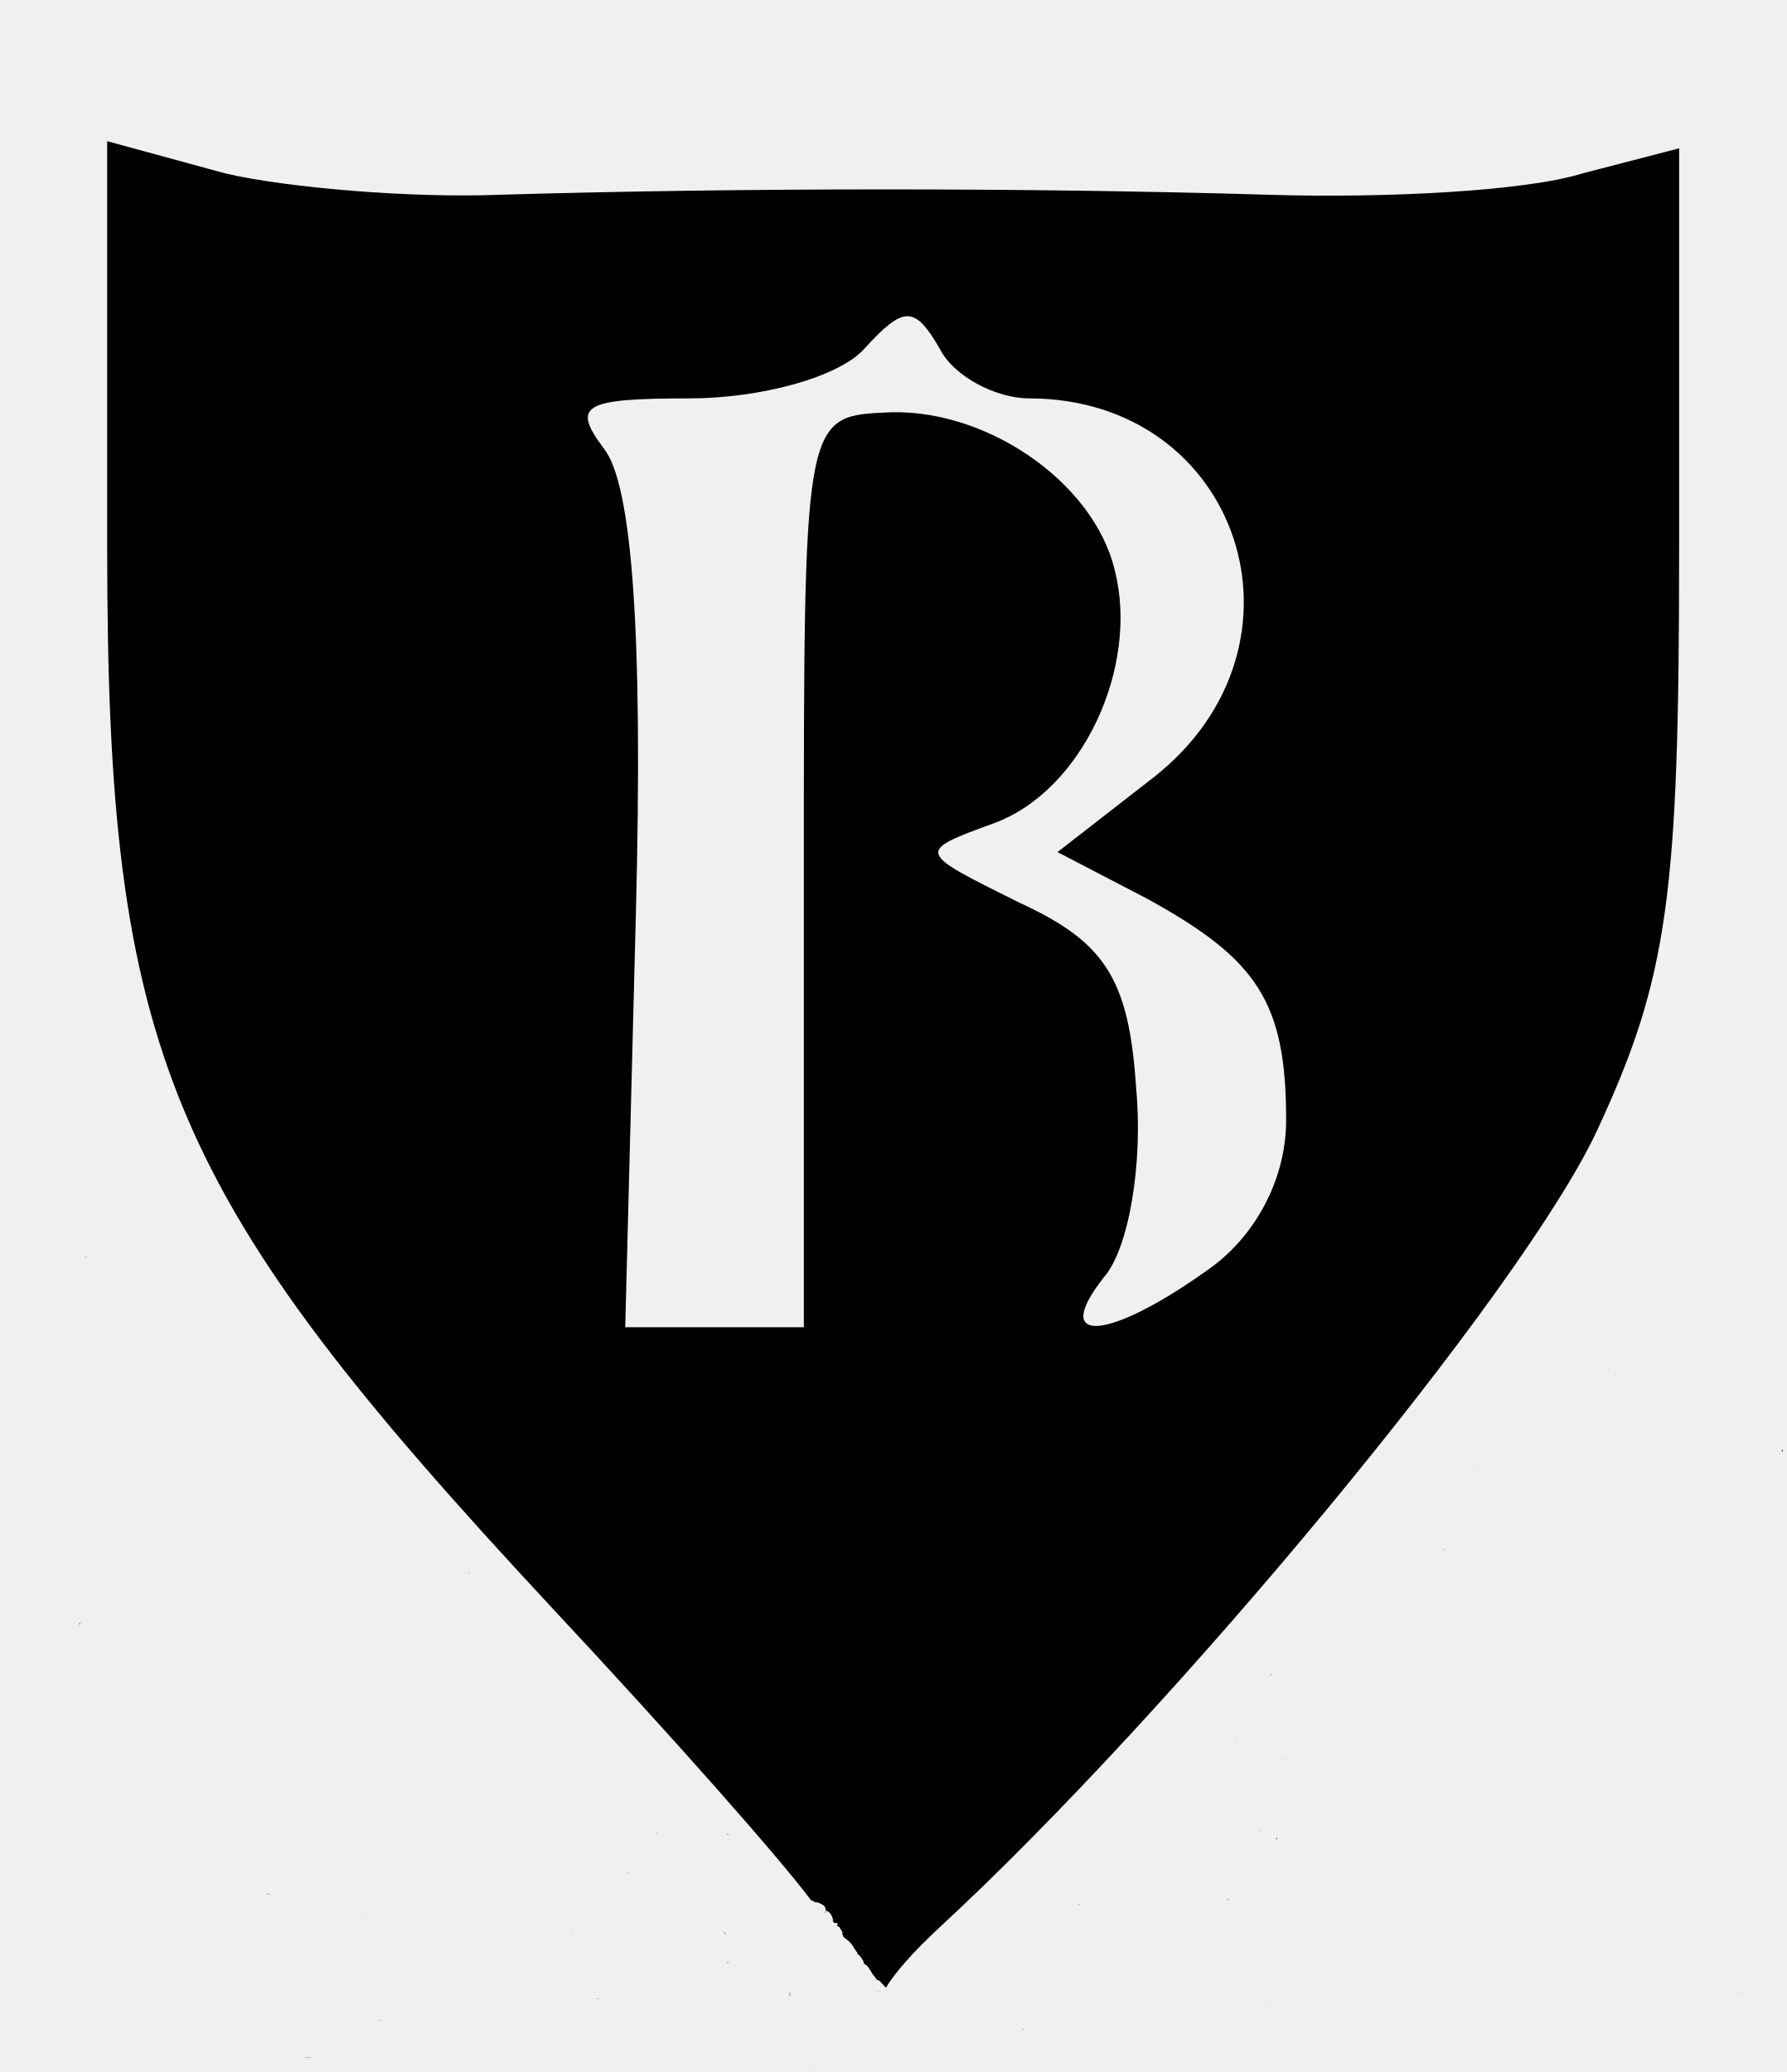
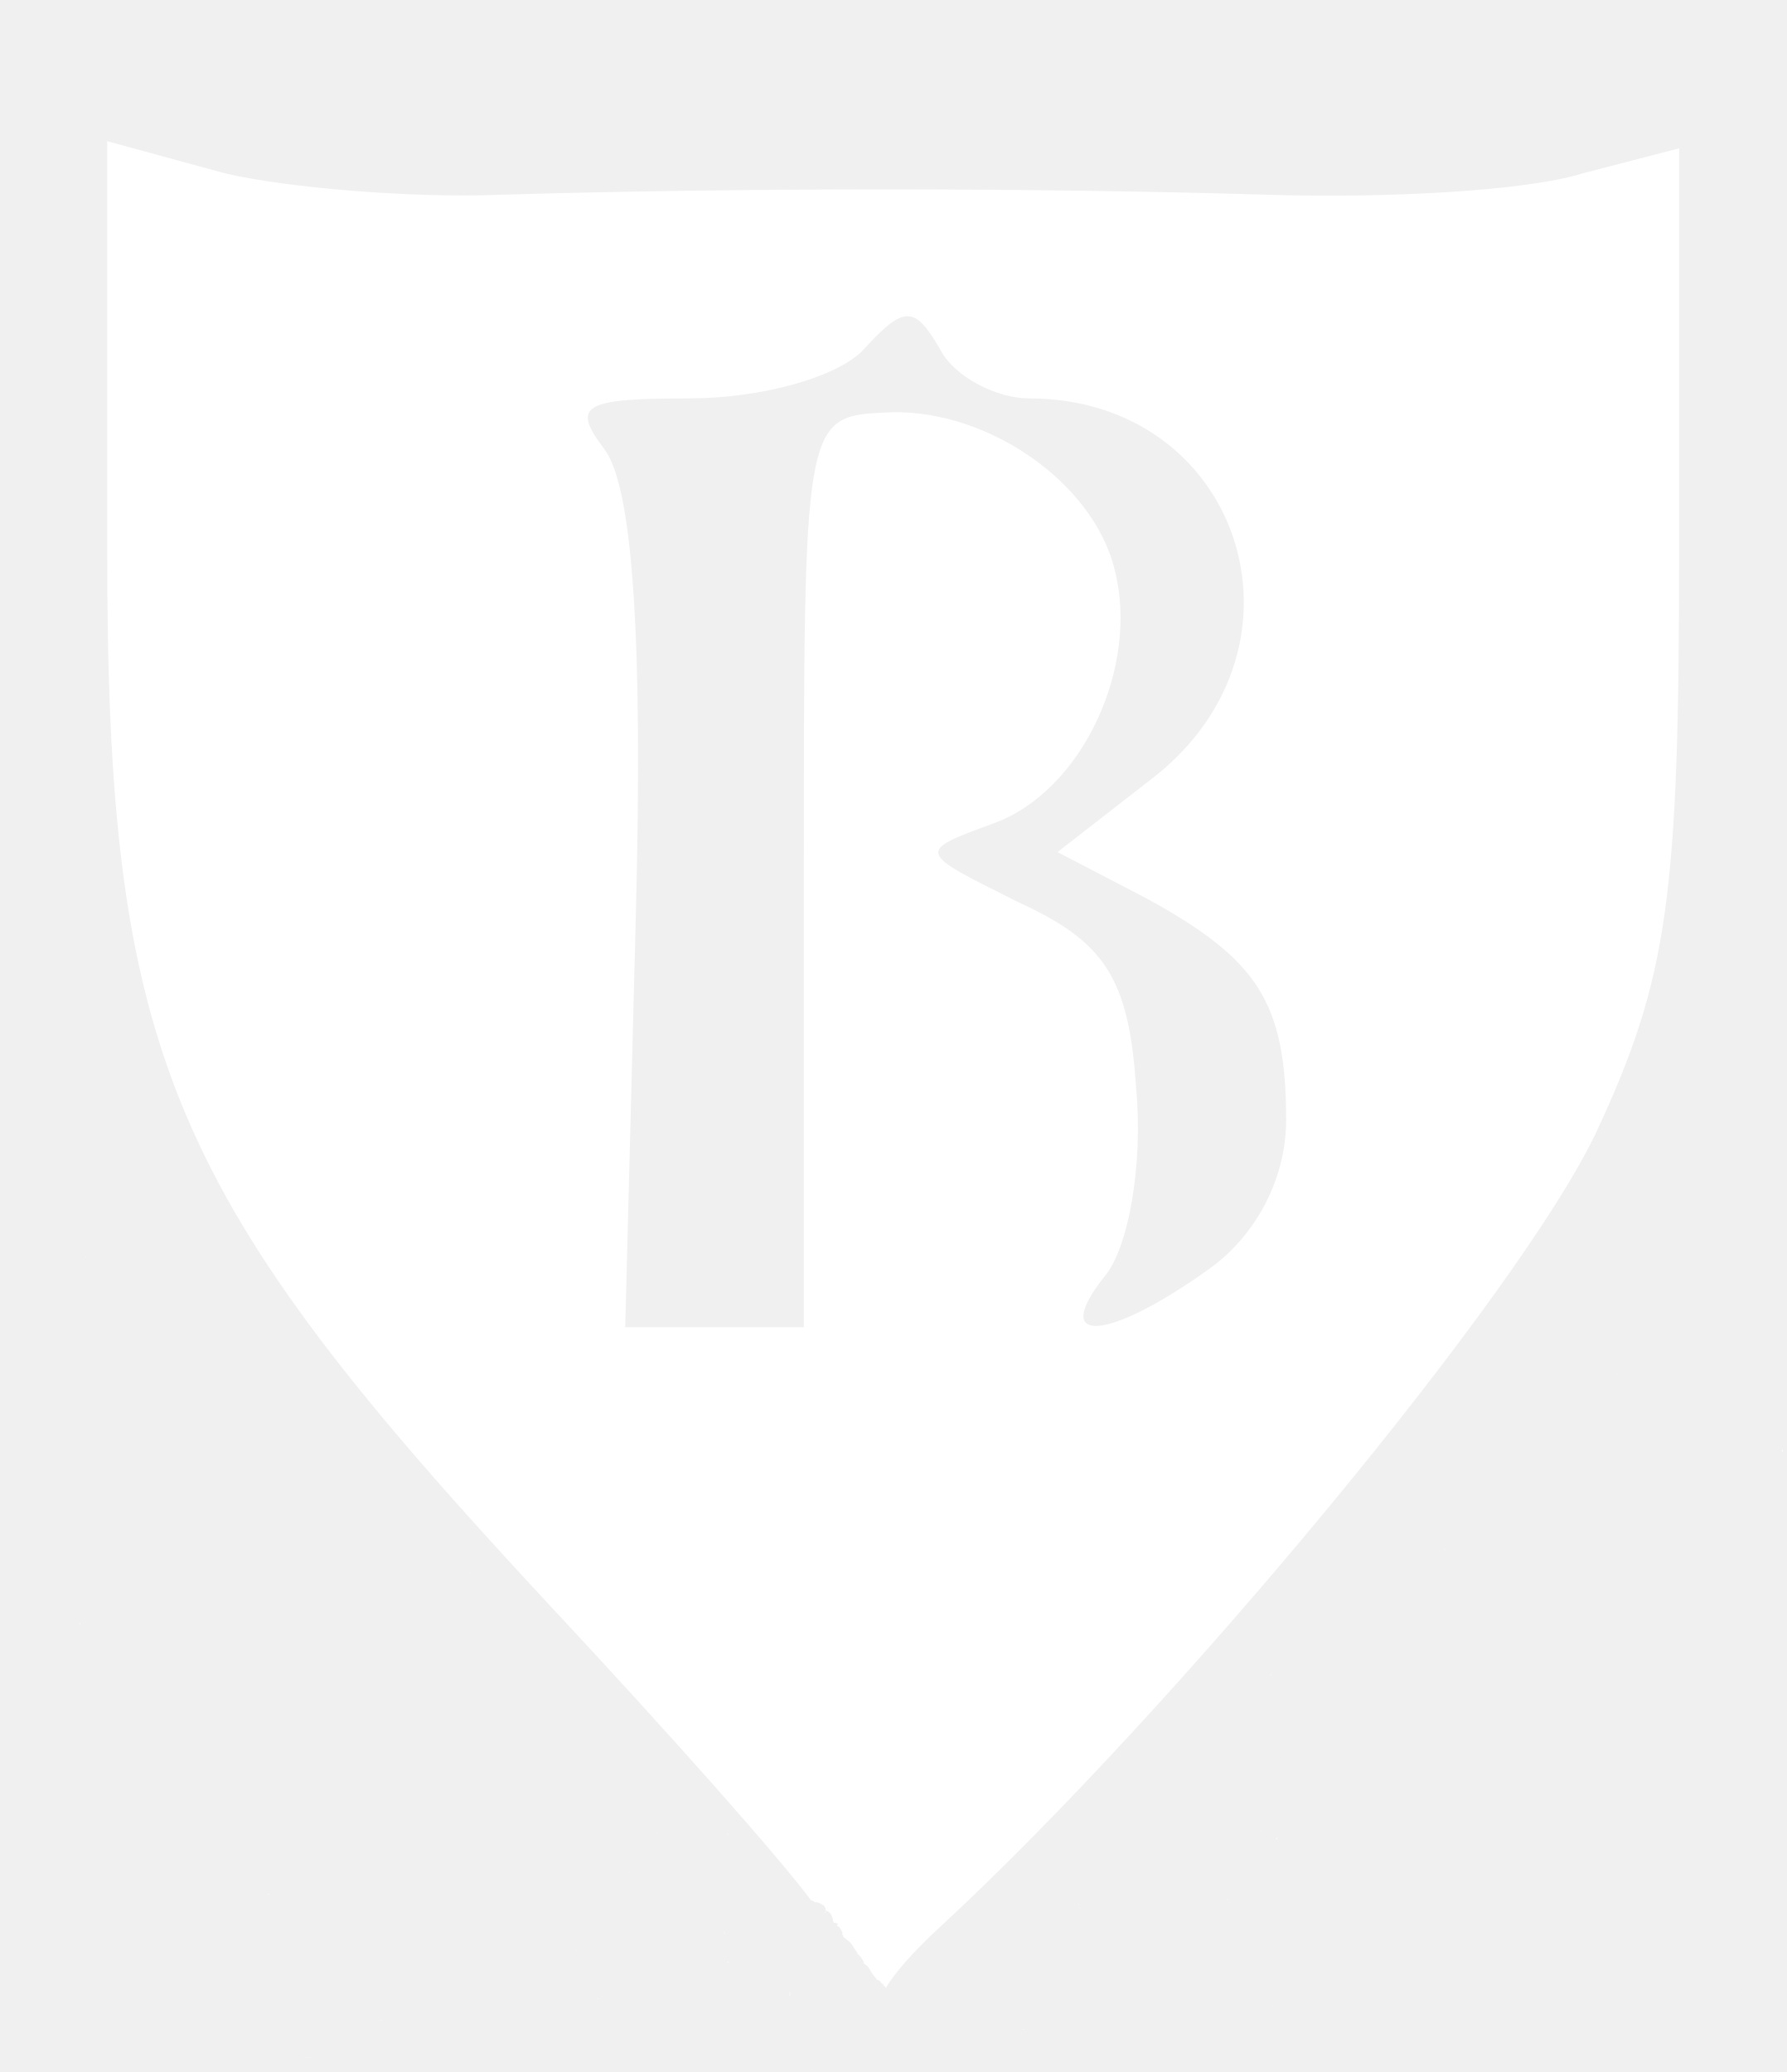
<svg xmlns="http://www.w3.org/2000/svg" version="1.0" width="40pt" height="46.4pt" viewBox="0 0 50 58" preserveAspectRatio="xMidYMid meet" id="svg8">
  <defs id="defs12" />
-   <g transform="translate(0,58) scale(0.1,-0.1)" fill="#000000" stroke="none" id="g6">
+   <g transform="translate(0,58) scale(0.1,-0.1)" fill="#ffffff" stroke="none" id="g6">
    <path id="path4" style="stroke-width:1" d="M 30,540.481 V 426.473 c 0,-142 16.999,-180.986 123.999,-295.986 35.167,-37.679 64.387,-70.821 73.037,-82.441 0.241,-0.066 0.467,-0.088 0.747,-0.278 0.121,-0.082 0.225,-0.185 0.337,-0.278 0.303,0.067 0.692,0.022 1.172,-0.19 0.852,-0.379 1.831,-0.809 1.831,-1.919 0,-0.038 -0.013,-0.052 -0.015,-0.088 0.351,-0.186 0.718,-0.35 1.011,-0.615 0.572,-0.518 0.848,-1.291 1.04,-2.007 0.018,-0.068 -0.091,-0.14 -0.073,-0.205 0.097,-0.24 0.212,-0.47 0.322,-0.703 0.269,-0.036 0.548,-0.005 0.806,-0.117 0.096,-0.041 0.3,-0.044 0.278,-0.146 -0.047,-0.223 -0.157,-0.43 -0.234,-0.645 0.143,-0.029 0.293,-0.041 0.425,-0.103 0.338,-0.158 1.387,-1.924 1.113,-2.036 -0.05,-0.02 -0.167,0.115 -0.146,0.073 0.123,-0.305 0.315,-0.574 0.469,-0.864 -0.035,0.024 -0.156,0.065 -0.132,0.029 0.068,-0.101 0.147,-0.191 0.234,-0.278 l 0.249,-0.176 c 1.498,-1.12 1.819,-1.525 2.578,-2.754 0.175,-0.574 1.986,-2.29 0.352,-1.436 0.309,-0.163 0.631,-0.291 0.923,-0.483 0.156,-0.103 0.29,-0.253 0.41,-0.395 0.07,-0.083 1.498,-2.007 0.952,-1.963 -0.149,0.093 -0.286,0.207 -0.439,0.293 -0.036,0.02 0.054,-0.065 0.088,-0.088 0.42,-0.29 0.872,-0.532 1.26,-0.864 0.796,-0.682 1.272,-2.042 1.963,-2.812 0.441,-0.492 0.738,-0.903 0.938,-1.245 0.426,-0.008 0.901,-0.212 1.26,-0.908 0.006,-0.012 0.008,-0.017 0.015,-0.029 0.022,-0.023 0.05,-0.031 0.073,-0.059 0.018,-0.022 0.018,-0.041 0.044,-0.073 0.01,-0.002 0.019,0.002 0.029,0 0.572,-0.098 0.495,-0.191 0.176,-0.278 0.008,-0.013 0.047,-0.059 0.044,-0.059 0.403,-0.181 0.646,-0.46 0.82,-0.791 2.381,4.049 7.62,10.081 15.044,16.934 65.005,59.992 162.998,177.993 183.998,222.993 20,43 22.998,65.993 22.998,162.993 v 112.002 l -26.997,-7.002 c -16,-5 -54.993,-6.991 -87.993,-5.991 -67,2 -147.01,2 -215.01,0 -25,-1 -59.992,1.991 -76.992,5.991 z m 224.004,-48.999 c 3,0 5.494,-3.009 8.994,-9.009 4,-8 16.005,-13.989 25.005,-13.989 59,0 81.995,-69.011 34.995,-106.011 l -26.997,-20.991 25.005,-13.008 C 352.006,311.474 360,299.482 360,266.482 c 0,-17 -9.002,-32.997 -22.002,-41.997 -28,-20 -44.004,-21.007 -29.004,-2.007 7,8 11.009,31.998 9.009,52.998 -2,31 -9.003,41.002 -33.003,52.002 -28,14 -29.002,14.002 -7.002,22.002 25,9 40.999,44.001 33.999,71.001 -6,25 -36.995,46.004 -64.995,44.004 -22,-1 -22.002,-4.009 -22.002,-129.009 V 208.475 h -25.005 -24.99 l 2.988,116.001 c 2,78 -0.994,120.005 -8.994,130.005 -9,12 -6.006,14.004 23.994,14.004 20,0 42.014,5.989 49.014,13.989 5.5,6 8.997,9.009 11.997,9.009 z M 494.194,263.26 c -0.047,-0.005 -0.096,-0.015 -0.146,-0.015 0.048,-0.022 0.081,-0.019 0.132,-0.044 0.004,0.019 0.011,0.039 0.015,0.059 z m 4.336,-0.41 c 0.002,-0.18 -10e-4,-0.338 0,-0.513 h 0.015 c -0.003,0.178 -0.012,0.326 -0.015,0.513 z M 24.229,228.338 c -0.135,-0.124 -0.283,-0.234 -0.41,-0.366 -0.08,-0.083 0.244,0.065 0.308,0.161 0.042,0.064 0.069,0.136 0.103,0.205 z M 452.49,195.555 c -0.011,-0.003 -0.019,-0.012 -0.029,-0.015 -0.128,-0.158 -0.397,-0.51 -0.498,-0.63 0.043,0.039 0.088,0.077 0.132,0.117 0.131,0.177 0.265,0.351 0.395,0.527 z m 46.509,-21.27 c -0.138,-0.211 -0.152,-0.244 -0.308,-0.483 0.144,-0.029 0.193,-0.146 0.308,-0.205 -10e-6,0.269 2e-5,0.42 0,0.689 z m -86.323,-5.889 c -0.045,-0.048 -0.087,-0.099 -0.132,-0.146 0.016,-0.011 0.029,-0.019 0.044,-0.029 0.046,0.047 0.099,0.087 0.146,0.132 -0.02,0.017 -0.038,0.028 -0.059,0.044 z m -4.731,-18.56 c -0.024,-0.025 -0.049,-0.049 -0.073,-0.073 l 0.015,-0.015 c 0.017,0.025 0.044,0.066 0.059,0.088 z m -3.34,-3.325 c -0.128,-0.121 -0.257,-0.241 -0.381,-0.366 0.012,-0.029 0.055,-0.019 0.059,-0.059 0.002,-0.025 -0.015,-0.048 -0.015,-0.073 0.106,0.157 0.304,0.45 0.337,0.498 z m -273.457,-6.621 c 0.137,-0.14 0.179,-0.167 0.439,-0.395 -0.034,0.045 -0.033,0.104 -0.073,0.146 -0.101,0.106 -0.469,0.354 -0.366,0.249 z m 0.322,-1.758 c -0.04,-0.007 -0.078,-0.021 -0.117,-0.029 l 0.015,-0.015 c 0.043,0.024 0.139,0.051 0.103,0.044 z M 22.456,125.872 c -0.213,-0.298 -0.372,-0.519 -0.483,-0.674 0.089,0.083 0.148,0.211 0.264,0.249 0.068,0.022 0.013,-0.329 0.029,-0.439 0.03,0.127 0.024,0.15 0.059,0.293 0.046,0.189 0.086,0.382 0.132,0.571 z m 333.296,-4.219 -0.015,-0.015 0.015,-0.015 0.015,0.015 z m 0.059,-10.181 c -0.112,-0.136 -0.202,-0.247 -0.337,-0.41 0.019,-6.7e-4 0.039,7e-5 0.059,0 0.039,-1.2e-4 0.078,1.5e-4 0.117,0 0.08,0.165 0.118,0.239 0.161,0.322 0,0.029 2e-5,0.059 0,0.088 z m -6.636,-2.739 c 0.007,-0.046 0.008,-0.075 0.015,-0.117 0.009,0.043 0.002,0.076 0.015,0.117 -0.005,1.7e-4 -0.024,-2.7e-4 -0.029,0 z m -194.575,-2.183 c -0.039,-0.005 -0.078,-0.01 -0.117,-0.015 0.01,-0.014 0.019,-0.029 0.029,-0.044 0.035,0.017 0.052,0.041 0.088,0.059 z M 497.578,95.843 c -0.006,-0.028 -0.009,-0.059 -0.015,-0.088 v -0.015 c -0.005,-0.024 -0.009,-0.047 -0.015,-0.073 0.007,4.2e-4 0.021,-6.38e-4 0.029,0 0.017,0.001 0.041,0.013 0.059,0.015 -0.017,0.055 -0.038,0.108 -0.059,0.161 z m -151.802,-2.344 c -0.018,0.033 -0.032,-0.207 -0.044,-0.395 0.026,0.01 0.032,0.019 0.059,0.029 0.011,0.114 0.011,0.258 -0.015,0.366 z m -216.387,-0.044 c -0.039,-0.009 -0.078,-0.02 -0.117,-0.029 0.011,-0.013 0.019,-0.03 0.029,-0.044 0.029,0.024 0.059,0.05 0.088,0.073 z m 230.508,-5.757 c -0.069,-0.013 -0.211,-0.038 -0.293,-0.059 -0.005,-0.009 0.005,-0.02 0,-0.029 0.019,-0.006 0.04,-0.003 0.059,-0.015 0.058,0.007 0.134,0.022 0.19,0.029 0.013,0.021 0.031,0.052 0.044,0.073 z M 197.915,72.288 c 0.012,-0.043 0.032,-0.081 0.044,-0.117 0.015,0.008 0.029,0.021 0.044,0.029 z m 155.098,-4.658 c -0.078,-0.088 -0.156,-0.176 -0.234,-0.264 0.053,0.008 0.093,0.019 0.146,0.029 0.037,0.076 0.05,0.159 0.088,0.234 z m -150.205,-0.132 c 0.003,-0.025 0.011,-0.049 0.015,-0.073 0.005,0.015 0.01,0.029 0.015,0.044 -0.011,0.01 -0.019,0.019 -0.029,0.029 z m -19.248,-0.469 c 0.156,-0.104 0.321,-0.197 0.483,-0.293 -0.013,0.039 -0.017,0.081 -0.029,0.117 -0.148,0.044 -0.295,0.075 -0.454,0.176 z m 19.849,-0.117 c 0.048,-0.061 0.093,-0.094 0.176,-0.249 0.025,-0.047 0.037,-0.099 0.059,-0.146 0.073,-0.053 0.175,-0.117 0.234,-0.161 0.008,0.009 0.05,-0.001 0.059,0.015 -0.006,0.009 -0.009,0.021 -0.015,0.029 -0.175,0.172 -0.336,0.34 -0.513,0.513 z m 0.322,-0.571 c 0.016,-0.038 0.029,-0.079 0.044,-0.117 0.011,0.022 0.037,0.105 0.044,0.117 -0.029,0.004 -0.059,6.38e-4 -0.088,0 z m 153.867,-0.689 c -0.157,-0.127 -0.299,-0.238 -0.454,-0.366 0.094,-0.033 0.132,-0.133 0.205,-0.19 0.083,0.166 0.163,0.385 0.249,0.557 z M 176.367,56.101 c -0.215,-0.113 -0.419,-0.247 -0.63,-0.366 0.019,-0.011 0.027,-0.031 0.044,-0.044 0.079,0.043 0.086,0.061 0.586,0.41 z m 175.327,-0.835 c -0.044,-0.004 -0.088,-0.011 -0.132,-0.015 0.009,-0.007 0.002,-0.022 0.015,-0.029 0.04,0.013 0.077,0.032 0.117,0.044 z M 199.556,52.776 c 0.035,-0.155 0.029,-0.12 0.059,-0.249 -0.002,0.034 0.005,0.068 0,0.103 -0.008,0.058 -0.046,0.092 -0.059,0.146 z M 75.015,49.847 c -0.109,-0.029 -0.214,-0.073 -0.322,-0.103 0.434,-0.013 0.754,0.011 1.128,0 -0.263,0.039 -0.528,0.065 -0.791,0.103 z M 344.033,48.455 c -0.189,-0.066 -0.381,-0.133 -0.615,-0.205 0.071,0.036 -0.331,-0.158 -0.278,-0.132 0.214,0.058 0.43,0.106 0.645,0.161 0.083,0.058 0.166,0.118 0.249,0.176 z m -41.631,-1.289 c -0.166,-0.088 -0.332,-0.175 -0.498,-0.264 -0.062,-0.075 -0.122,-0.141 -0.19,-0.22 0.088,0.054 0.176,0.107 0.264,0.161 0.14,0.108 0.284,0.215 0.425,0.322 z m -71.309,-1.934 c -0.015,-0.254 -0.092,-0.432 -0.161,-0.615 0.016,-0.043 0.074,-0.059 0.088,-0.103 0.036,0.166 0.071,0.33 0.103,0.498 0.006,0.034 -0.032,0.114 0,0.103 0.136,-0.05 0.221,-0.191 0.337,-0.278 0.1,-0.075 0.096,-0.157 0.176,-0.234 -0.096,0.13 -0.059,0.199 -0.264,0.381 z m -89.927,-0.498 c -0.007,-0.014 -0.022,-0.016 -0.029,-0.029 0.011,-0.001 0.019,-0.013 0.029,-0.015 8.2e-4,0.015 -0.001,0.029 0,0.044 z m -38.965,-1.597 c 0.086,-0.003 0.195,0.011 0.205,-0.059 v -0.015 h 0.015 c 0.132,-0.003 0.264,0.004 0.395,0 -0.205,0.028 -0.41,0.046 -0.615,0.073 z m 57.993,-2.769 c -0.032,-0.046 -0.069,-0.117 -0.103,-0.161 2.1e-4,-0.098 -3.2e-4,-0.195 0,-0.293 0.013,0.048 0.017,0.098 0.029,0.146 0.039,0.097 0.045,0.207 0.073,0.308 z m 42.158,-0.85 c 0.259,-0.339 0.534,-0.725 0.894,-1.187 -0.121,0.228 -0.256,0.448 -0.381,0.674 -0.08,0.079 -0.289,0.288 -0.308,0.308 -0.059,0.061 -0.141,0.14 -0.205,0.205 z m -41.118,-5.361 c -0.009,-0.015 -0.021,-0.029 -0.029,-0.044 0.031,-0.056 0.004,-0.126 0,-0.19 0.04,0.078 0.078,0.156 0.117,0.234 -0.029,0.001 -0.059,-0.001 -0.088,0 z m 42.773,-3.369 c -0.131,-0.018 -0.254,-0.019 -0.381,-0.015 -0.007,-0.073 -0.015,-0.146 -0.015,-0.22 0.008,-0.044 0.022,-0.087 0.029,-0.132 0.052,0.088 0.081,0.181 0.161,0.264 0.061,0.064 0.142,0.054 0.205,0.103 z m 16.978,-4.204 c 0.002,-0.088 -0.002,-0.176 0,-0.264 0.021,0.02 0.005,0.087 0.029,0.103 h 0.015 c -0.013,0.054 -0.031,0.107 -0.044,0.161 z m 24.258,-3.779 c 0.076,-0.015 0.136,-0.081 0.205,-0.117 -0.011,-5.92e-4 -9e-5,0.028 -0.015,0.029 -0.068,0.026 -0.26,0.102 -0.19,0.088 z m 0.264,-0.117 c -0.017,-0.003 -0.011,-0.011 -0.029,-0.015 0.153,-0.085 0.306,-0.167 0.469,-0.249 -0.043,0.051 -0.092,0.098 -0.146,0.132 -0.092,0.057 -0.149,0.078 -0.293,0.132 z m -24.478,-0.015 c 0.007,-0.449 4.2e-4,-0.898 0.015,-1.348 0.051,0.05 0.093,0.094 0.146,0.132 -0.037,0.219 -0.044,0.442 -0.088,0.659 -0.108,0.761 -0.061,0.48 -0.073,0.557 z m 266.514,-0.117 c -0.081,-0.265 -0.168,-0.526 -0.249,-0.791 0.087,0.203 0.162,0.412 0.249,0.615 -0.004,0.059 0.003,0.117 0,0.176 z m -241.348,-0.132 c 0.005,-0.039 0.008,-0.075 -0.015,-0.117 0.035,-0.02 0.068,-0.039 0.103,-0.059 -0.025,0.07 -0.039,0.097 -0.059,0.161 l -0.015,0.015 z m -79.6,-1.787 c 0.365,-0.045 0.69,-0.084 0.967,-0.117 -8.2e-4,0.029 8.2e-4,0.046 0,0.073 -0.322,0.013 -0.644,0.033 -0.967,0.044 z m 189.536,-1.978 c -0.085,-0.121 -0.165,-0.245 -0.249,-0.366 0.048,0.025 0.098,0.047 0.146,0.073 v 0.015 c 0.035,0.092 0.066,0.186 0.103,0.278 z M 230.522,16.462 c 0.02,-0.09 0.038,-0.174 0.059,-0.264 0.022,0.004 0.049,-0.003 0.073,0 -0.045,0.081 -0.086,0.173 -0.132,0.264 z M 106.216,14.456 c 1.7e-4,-0.032 -0.009,-0.059 -0.015,-0.088 0.128,1.95e-4 0.856,-3.45e-4 0.981,0 -0.322,0.025 -0.645,0.059 -0.967,0.088 z m 180.029,-2.52 c -0.041,-0.019 -0.191,-0.082 -0.234,-0.103 0.302,0.036 0.606,0.065 0.908,0.103 -0.224,0.004 -0.449,-9.15e-4 -0.674,0 z M 84.58,4.128 c 1.117,-0.086 2.237,-0.146 3.354,-0.234 -0.32,0.025 -1.719,0.178 -1.919,0.19 -0.439,0.012 -0.878,0.035 -1.318,0.044 -0.039,7.875e-4 -0.078,-7.725e-4 -0.117,0 z M 227.314,0.701 c 0.137,-0.032 0.273,-0.07 0.41,-0.103 -0.004,0.025 -0.011,0.049 -0.015,0.073 -0.132,0.011 -0.264,0.019 -0.395,0.029 z M 418.975,-1.262 c -0.029,-0.091 -0.059,-0.176 -0.088,-0.264 h 0.146 c -0.029,0.092 -0.025,0.17 -0.059,0.264 z" />
  </g>
</svg>
